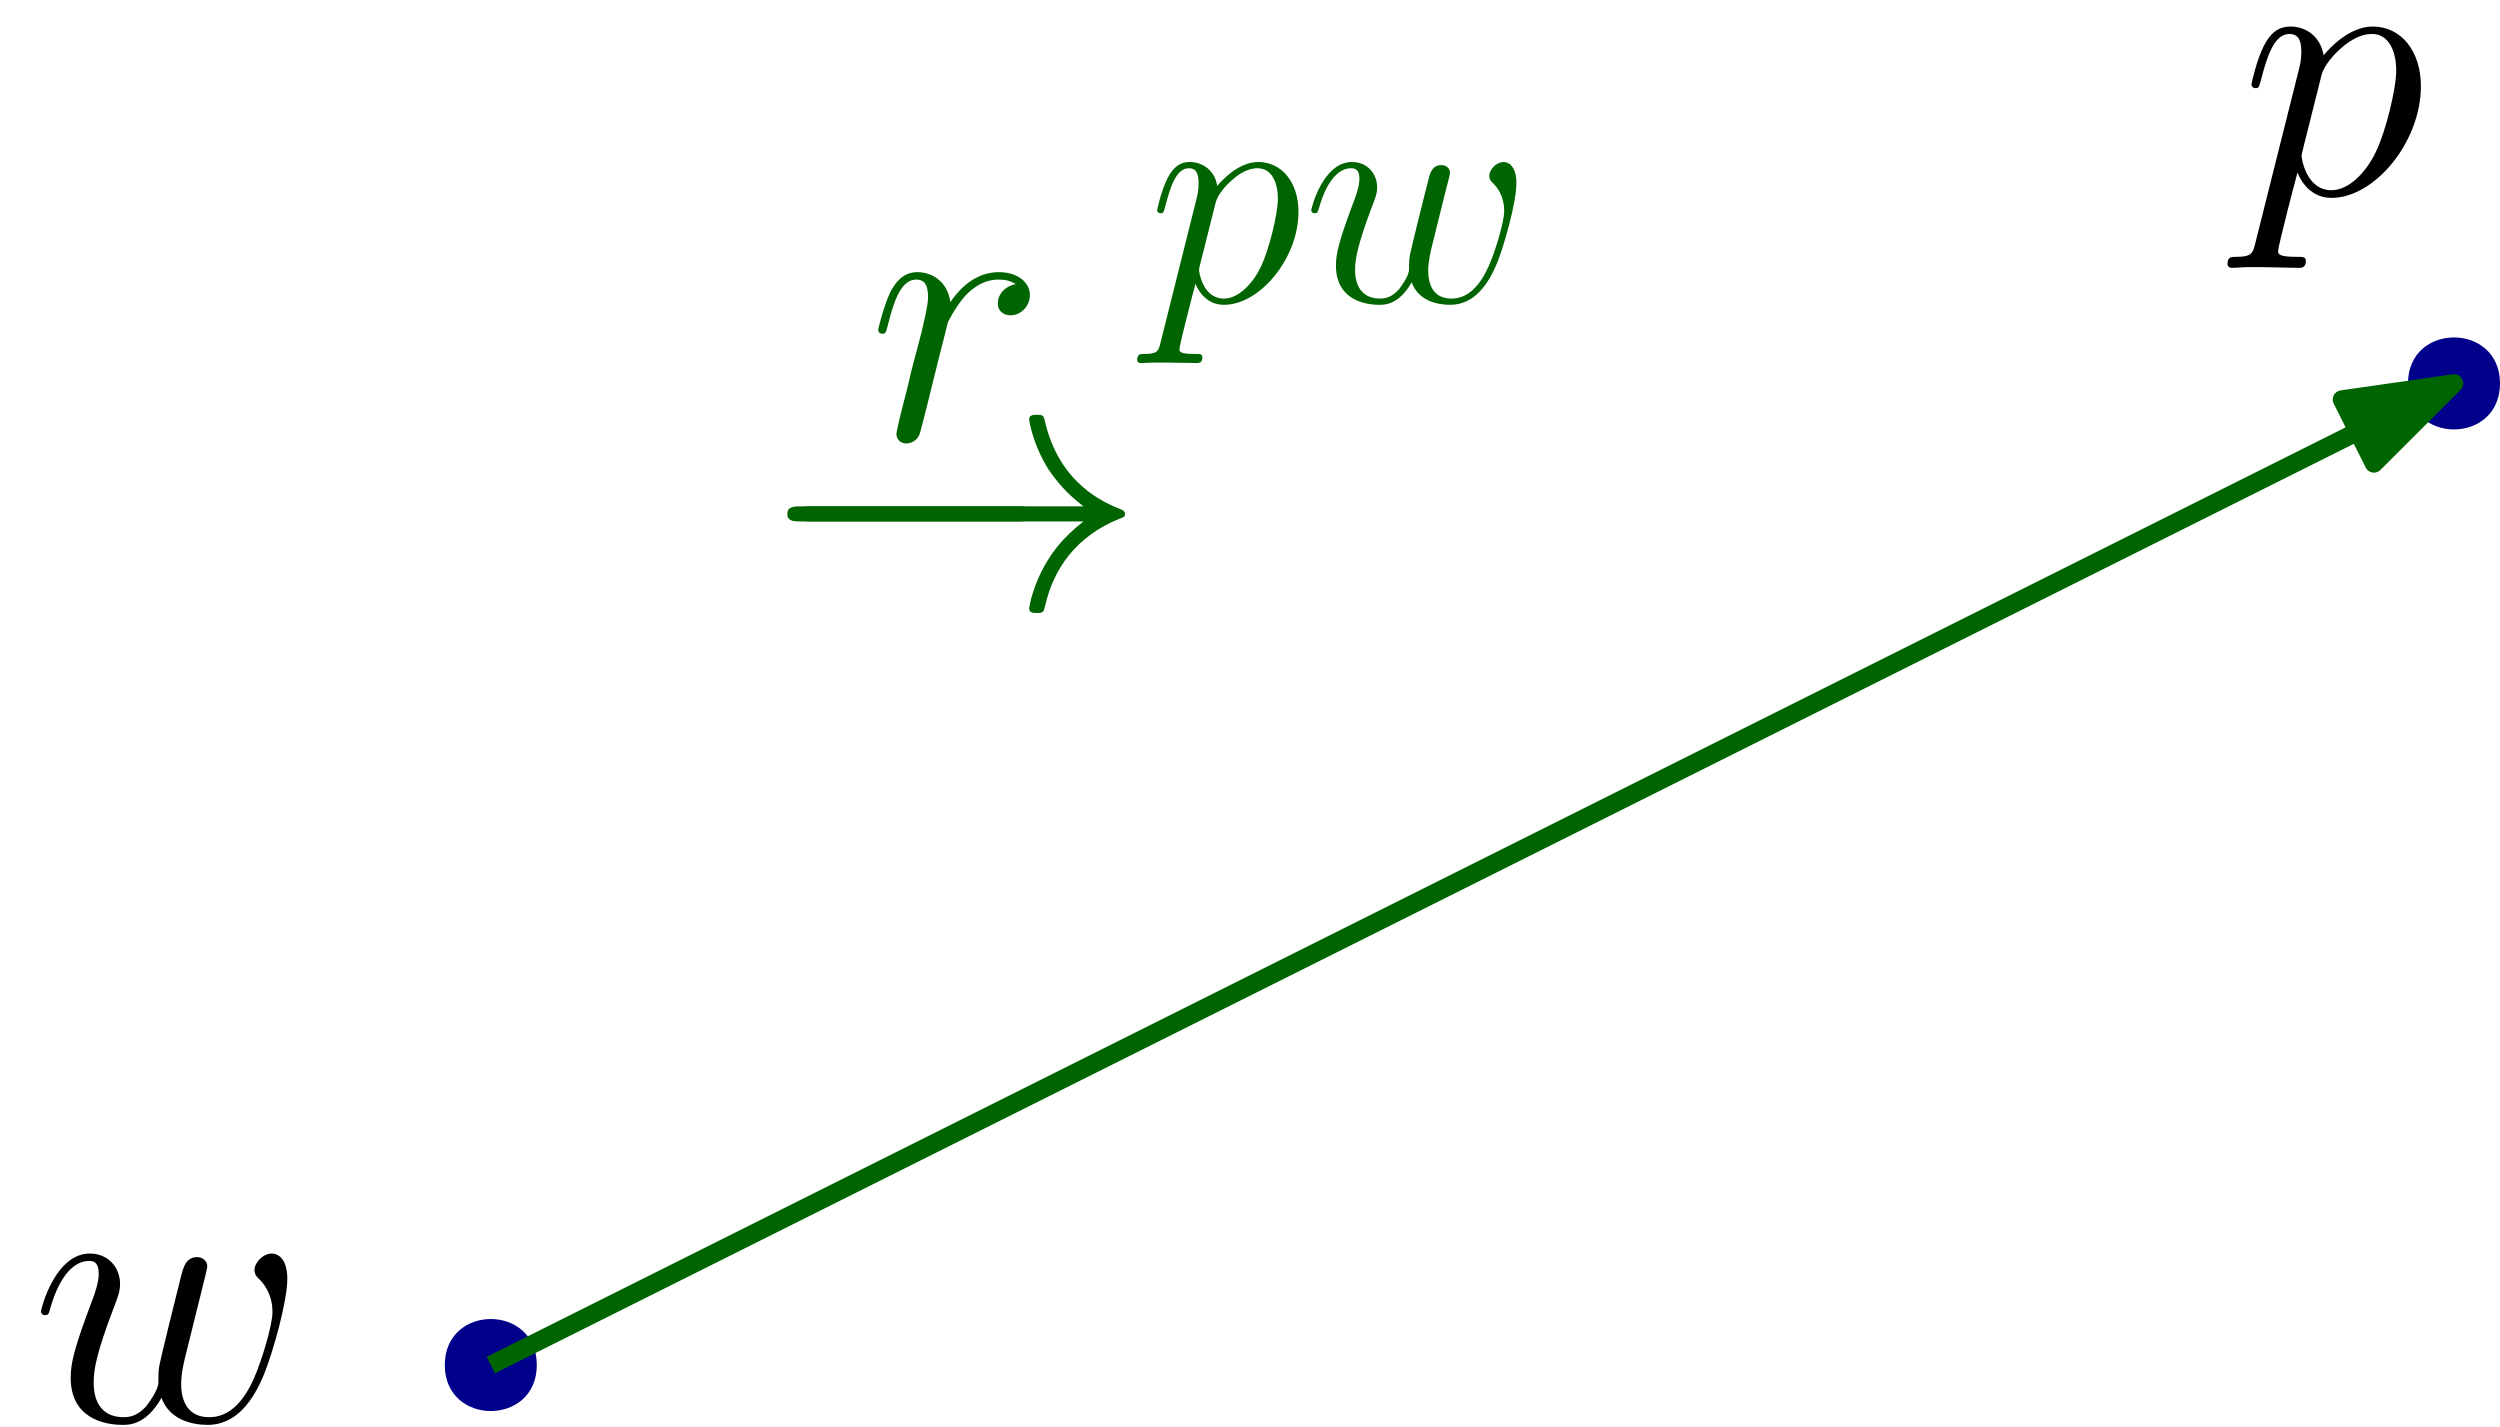
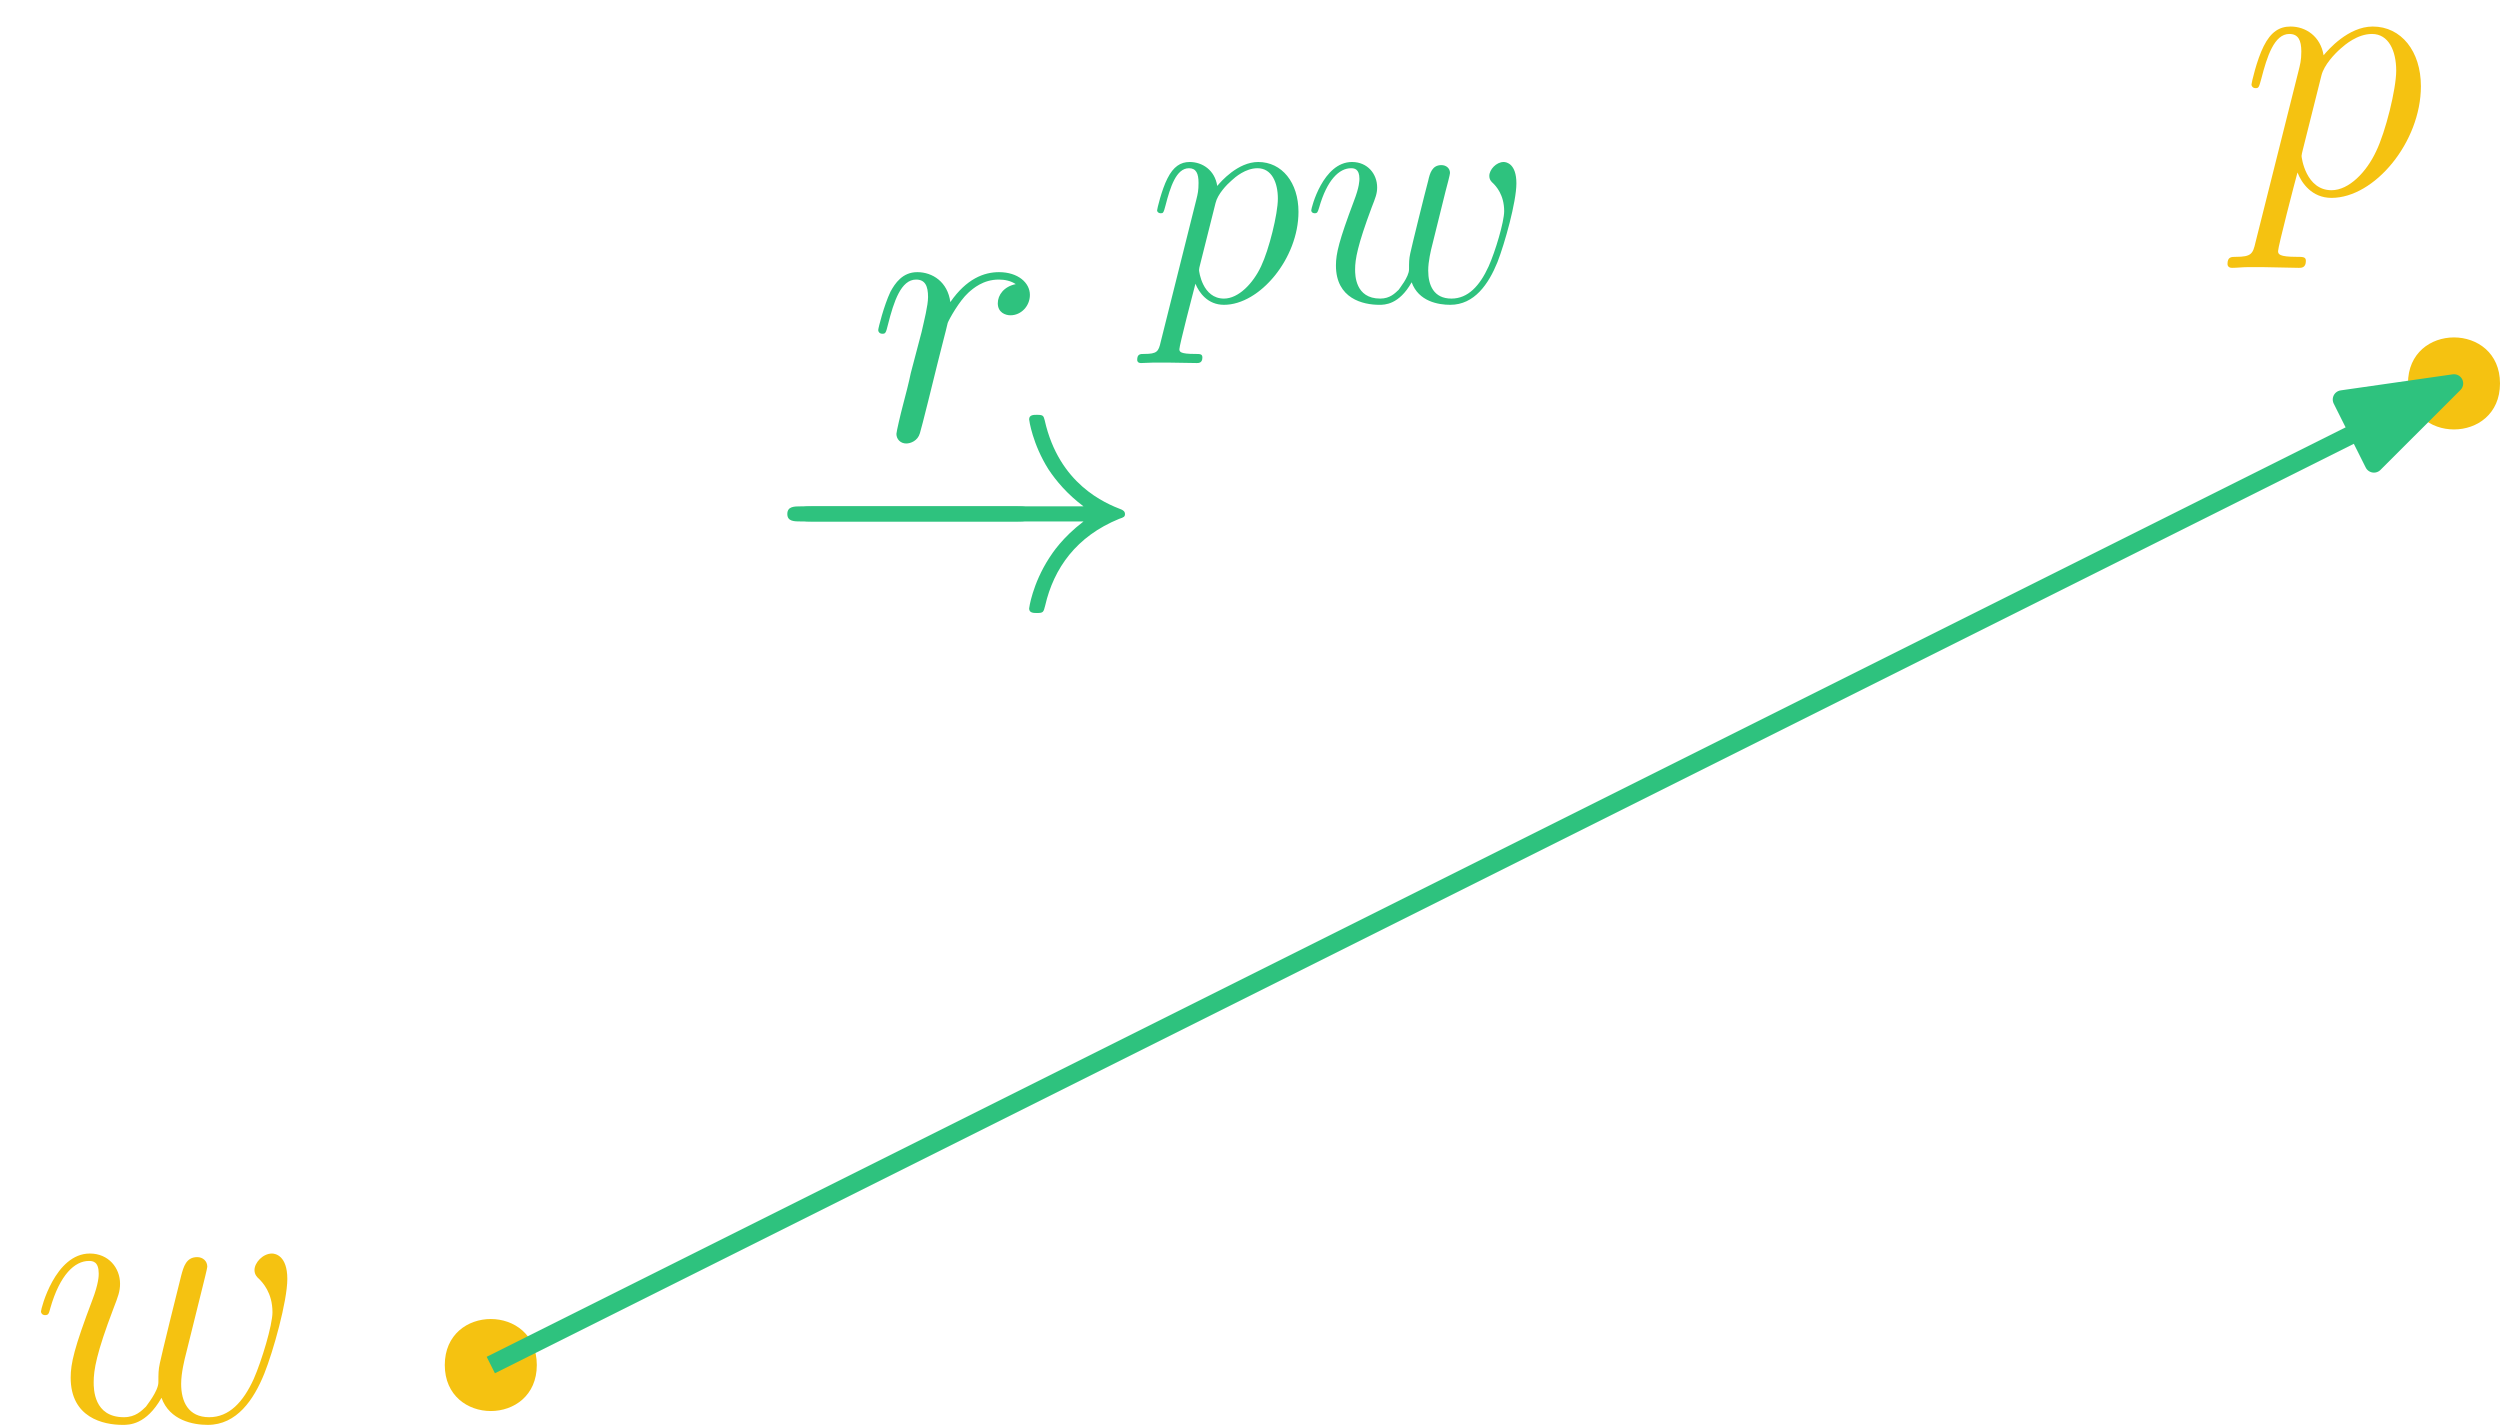
<svg xmlns="http://www.w3.org/2000/svg" xmlns:xlink="http://www.w3.org/1999/xlink" width="163pt" height="93pt" viewBox="0 0 163 93" version="1.1">
  <defs>
    <g>
      <symbol overflow="visible" id="glyph0-0">
        <path style="stroke:none;" d="" />
      </symbol>
      <symbol overflow="visible" id="glyph0-1">
        <path style="stroke:none;" d="M 8.531 -1.516 C 9.062 -0.031 10.609 0.25 11.547 0.25 C 13.438 0.25 14.547 -1.391 15.234 -3.094 C 15.812 -4.531 16.734 -7.812 16.734 -9.266 C 16.734 -10.781 15.953 -10.922 15.734 -10.922 C 15.141 -10.922 14.594 -10.328 14.594 -9.844 C 14.594 -9.547 14.766 -9.375 14.891 -9.266 C 15.109 -9.047 15.766 -8.375 15.766 -7.094 C 15.766 -6.25 15.062 -3.922 14.547 -2.75 C 13.859 -1.234 12.938 -0.25 11.641 -0.25 C 10.266 -0.25 9.812 -1.281 9.812 -2.422 C 9.812 -3.141 10.031 -4.016 10.141 -4.438 L 11.172 -8.594 C 11.297 -9.094 11.516 -9.969 11.516 -10.062 C 11.516 -10.438 11.219 -10.688 10.859 -10.688 C 10.141 -10.688 9.969 -10.062 9.812 -9.469 C 9.562 -8.5 8.531 -4.312 8.422 -3.766 C 8.328 -3.344 8.328 -3.078 8.328 -2.531 C 8.328 -1.938 7.531 -0.984 7.516 -0.938 C 7.234 -0.672 6.844 -0.25 6.078 -0.25 C 4.109 -0.25 4.109 -2.109 4.109 -2.531 C 4.109 -3.328 4.281 -4.406 5.406 -7.359 C 5.703 -8.125 5.828 -8.453 5.828 -8.953 C 5.828 -9.984 5.078 -10.922 3.859 -10.922 C 1.594 -10.922 0.672 -7.328 0.672 -7.141 C 0.672 -7.031 0.766 -6.906 0.938 -6.906 C 1.172 -6.906 1.188 -7.016 1.281 -7.359 C 1.906 -9.547 2.875 -10.438 3.797 -10.438 C 4.047 -10.438 4.438 -10.406 4.438 -9.609 C 4.438 -9.484 4.438 -8.969 4.016 -7.875 C 2.844 -4.781 2.609 -3.766 2.609 -2.828 C 2.609 -0.219 4.734 0.25 6 0.25 C 6.422 0.25 7.531 0.25 8.531 -1.516 Z M 8.531 -1.516 " />
      </symbol>
      <symbol overflow="visible" id="glyph0-2">
        <path style="stroke:none;" d="M 1.062 3.141 C 0.891 3.891 0.797 4.094 -0.219 4.094 C -0.516 4.094 -0.766 4.094 -0.766 4.562 C -0.766 4.609 -0.75 4.812 -0.469 4.812 C -0.156 4.812 0.203 4.766 0.516 4.766 L 1.594 4.766 C 2.109 4.766 3.375 4.812 3.891 4.812 C 4.047 4.812 4.344 4.812 4.344 4.359 C 4.344 4.094 4.156 4.094 3.734 4.094 C 2.609 4.094 2.531 3.922 2.531 3.719 C 2.531 3.422 3.641 -0.844 3.797 -1.406 C 4.062 -0.719 4.734 0.25 6.016 0.25 C 8.828 0.25 11.844 -3.391 11.844 -7.031 C 11.844 -9.312 10.562 -10.922 8.703 -10.922 C 7.109 -10.922 5.781 -9.391 5.5 -9.047 C 5.297 -10.281 4.344 -10.922 3.344 -10.922 C 2.625 -10.922 2.062 -10.578 1.594 -9.641 C 1.141 -8.75 0.797 -7.234 0.797 -7.141 C 0.797 -7.031 0.891 -6.906 1.062 -6.906 C 1.266 -6.906 1.281 -6.938 1.438 -7.516 C 1.812 -8.969 2.281 -10.438 3.266 -10.438 C 3.844 -10.438 4.047 -10.031 4.047 -9.297 C 4.047 -8.703 3.969 -8.453 3.859 -8 Z M 5.359 -7.734 C 5.531 -8.422 6.219 -9.141 6.609 -9.484 C 6.891 -9.734 7.703 -10.438 8.656 -10.438 C 9.734 -10.438 10.234 -9.344 10.234 -8.047 C 10.234 -6.859 9.547 -4.062 8.922 -2.781 C 8.297 -1.438 7.156 -0.25 6.016 -0.25 C 4.344 -0.25 4.062 -2.375 4.062 -2.484 C 4.062 -2.547 4.109 -2.75 4.141 -2.875 Z M 5.359 -7.734 " />
      </symbol>
      <symbol overflow="visible" id="glyph1-0">
        <path style="stroke:none;" d="" />
      </symbol>
      <symbol overflow="visible" id="glyph1-1">
        <path style="stroke:none;" d="M 9.641 -10.141 C 8.875 -9.984 8.469 -9.438 8.469 -8.891 C 8.469 -8.297 8.953 -8.109 9.297 -8.109 C 9.984 -8.109 10.562 -8.703 10.562 -9.438 C 10.562 -10.234 9.781 -10.922 8.547 -10.922 C 7.562 -10.922 6.422 -10.484 5.375 -8.969 C 5.203 -10.281 4.219 -10.922 3.219 -10.922 C 2.25 -10.922 1.766 -10.188 1.469 -9.641 C 1.047 -8.75 0.672 -7.266 0.672 -7.141 C 0.672 -7.031 0.766 -6.906 0.938 -6.906 C 1.141 -6.906 1.172 -6.938 1.312 -7.516 C 1.688 -9 2.156 -10.438 3.141 -10.438 C 3.734 -10.438 3.922 -10.016 3.922 -9.297 C 3.922 -8.75 3.672 -7.781 3.5 -7.016 L 2.797 -4.344 C 2.703 -3.859 2.422 -2.75 2.297 -2.297 C 2.125 -1.656 1.859 -0.5 1.859 -0.375 C 1.859 -0.031 2.125 0.25 2.5 0.25 C 2.781 0.25 3.25 0.078 3.391 -0.422 C 3.469 -0.625 4.391 -4.359 4.531 -4.938 C 4.656 -5.484 4.812 -6 4.938 -6.547 C 5.031 -6.891 5.125 -7.281 5.203 -7.609 C 5.281 -7.828 5.953 -9.047 6.562 -9.594 C 6.859 -9.859 7.516 -10.438 8.531 -10.438 C 8.922 -10.438 9.312 -10.359 9.641 -10.141 Z M 9.641 -10.141 " />
      </symbol>
      <symbol overflow="visible" id="glyph2-0">
        <path style="stroke:none;" d="" />
      </symbol>
      <symbol overflow="visible" id="glyph2-1">
        <path style="stroke:none;" d="M 16.328 -5.703 C 16.75 -5.703 17.203 -5.703 17.203 -6.188 C 17.203 -6.688 16.75 -6.688 16.328 -6.688 L 2.922 -6.688 C 2.5 -6.688 2.062 -6.688 2.062 -6.188 C 2.062 -5.703 2.5 -5.703 2.922 -5.703 Z M 16.328 -5.703 " />
      </symbol>
      <symbol overflow="visible" id="glyph2-2">
        <path style="stroke:none;" d="M 20.672 -5.703 C 19.297 -4.656 18.641 -3.641 18.438 -3.328 C 17.328 -1.609 17.125 -0.047 17.125 -0.031 C 17.125 0.266 17.422 0.266 17.625 0.266 C 18.047 0.266 18.062 0.219 18.172 -0.219 C 18.734 -2.656 20.203 -4.734 23 -5.875 C 23.297 -5.969 23.375 -6.016 23.375 -6.188 C 23.375 -6.375 23.219 -6.438 23.172 -6.469 C 22.078 -6.891 19.078 -8.125 18.141 -12.297 C 18.062 -12.594 18.047 -12.656 17.625 -12.656 C 17.422 -12.656 17.125 -12.656 17.125 -12.359 C 17.125 -12.312 17.344 -10.75 18.391 -9.094 C 18.891 -8.344 19.609 -7.484 20.672 -6.688 L 2.25 -6.688 C 1.812 -6.688 1.359 -6.688 1.359 -6.188 C 1.359 -5.703 1.812 -5.703 2.25 -5.703 Z M 20.672 -5.703 " />
      </symbol>
      <symbol overflow="visible" id="glyph3-0">
        <path style="stroke:none;" d="" />
      </symbol>
      <symbol overflow="visible" id="glyph3-1">
        <path style="stroke:none;" d="M 0.891 2.625 C 0.75 3.25 0.656 3.406 -0.188 3.406 C -0.438 3.406 -0.641 3.406 -0.641 3.797 C -0.641 3.844 -0.625 4 -0.391 4 C -0.125 4 0.172 3.969 0.438 3.969 L 1.328 3.969 C 1.75 3.969 2.812 4 3.25 4 C 3.359 4 3.609 4 3.609 3.641 C 3.609 3.406 3.469 3.406 3.125 3.406 C 2.172 3.406 2.109 3.266 2.109 3.094 C 2.109 2.844 3.031 -0.703 3.156 -1.172 C 3.391 -0.594 3.953 0.203 5.016 0.203 C 7.359 0.203 9.875 -2.828 9.875 -5.859 C 9.875 -7.766 8.797 -9.109 7.25 -9.109 C 5.922 -9.109 4.812 -7.828 4.578 -7.547 C 4.422 -8.578 3.609 -9.109 2.781 -9.109 C 2.188 -9.109 1.719 -8.812 1.328 -8.031 C 0.953 -7.297 0.656 -6.031 0.656 -5.953 C 0.656 -5.859 0.75 -5.766 0.891 -5.766 C 1.047 -5.766 1.078 -5.781 1.203 -6.266 C 1.516 -7.484 1.906 -8.703 2.734 -8.703 C 3.203 -8.703 3.359 -8.359 3.359 -7.75 C 3.359 -7.25 3.312 -7.047 3.219 -6.672 Z M 4.469 -6.438 C 4.609 -7.016 5.188 -7.625 5.516 -7.906 C 5.75 -8.125 6.422 -8.703 7.203 -8.703 C 8.125 -8.703 8.531 -7.781 8.531 -6.719 C 8.531 -5.719 7.953 -3.391 7.438 -2.312 C 6.922 -1.203 5.969 -0.203 5.016 -0.203 C 3.609 -0.203 3.391 -1.984 3.391 -2.062 C 3.391 -2.125 3.422 -2.297 3.453 -2.391 Z M 4.469 -6.438 " />
      </symbol>
      <symbol overflow="visible" id="glyph3-2">
        <path style="stroke:none;" d="M 7.109 -1.266 C 7.562 -0.016 8.844 0.203 9.625 0.203 C 11.203 0.203 12.125 -1.156 12.703 -2.578 C 13.172 -3.781 13.938 -6.5 13.938 -7.719 C 13.938 -8.984 13.297 -9.109 13.109 -9.109 C 12.625 -9.109 12.172 -8.609 12.172 -8.203 C 12.172 -7.953 12.312 -7.812 12.422 -7.719 C 12.594 -7.547 13.141 -6.984 13.141 -5.906 C 13.141 -5.203 12.562 -3.266 12.125 -2.297 C 11.547 -1.031 10.781 -0.203 9.703 -0.203 C 8.547 -0.203 8.188 -1.078 8.188 -2.031 C 8.188 -2.625 8.359 -3.344 8.453 -3.703 L 9.312 -7.172 C 9.422 -7.578 9.609 -8.297 9.609 -8.391 C 9.609 -8.703 9.359 -8.906 9.047 -8.906 C 8.453 -8.906 8.297 -8.391 8.188 -7.891 C 7.969 -7.078 7.109 -3.594 7.016 -3.141 C 6.938 -2.781 6.938 -2.562 6.938 -2.109 C 6.938 -1.609 6.281 -0.828 6.266 -0.781 C 6.031 -0.562 5.703 -0.203 5.062 -0.203 C 3.422 -0.203 3.422 -1.75 3.422 -2.109 C 3.422 -2.766 3.578 -3.672 4.5 -6.141 C 4.75 -6.781 4.859 -7.047 4.859 -7.453 C 4.859 -8.328 4.234 -9.109 3.219 -9.109 C 1.328 -9.109 0.562 -6.109 0.562 -5.953 C 0.562 -5.859 0.641 -5.766 0.781 -5.766 C 0.969 -5.766 0.984 -5.844 1.078 -6.141 C 1.594 -7.953 2.391 -8.703 3.156 -8.703 C 3.359 -8.703 3.703 -8.672 3.703 -8.016 C 3.703 -7.906 3.703 -7.484 3.344 -6.562 C 2.375 -3.984 2.172 -3.141 2.172 -2.359 C 2.172 -0.188 3.953 0.203 5 0.203 C 5.344 0.203 6.281 0.203 7.109 -1.266 Z M 7.109 -1.266 " />
      </symbol>
    </g>
  </defs>
-   <g id="surface10134">
-     <path style=" stroke:none;fill-rule:evenodd;fill:rgb(0%,0%,54.5%);fill-opacity:1;" d="M 35 89 C 35 85 29 85 29 89 C 29 93 35 93 35 89 Z M 35 89 " />
-     <g style="fill:rgb(0%,0%,0%);fill-opacity:1;">
+   <g id="surface26842">
+     <path style=" stroke:none;fill-rule:evenodd;fill:rgb(96.1%,76.1%,6.7%);fill-opacity:1;" d="M 35 89 C 35 85 29 85 29 89 C 29 93 35 93 35 89 Z M 35 89 " />
+     <g style="fill:rgb(96.1%,76.1%,6.7%);fill-opacity:1;">
      <use xlink:href="#glyph0-1" x="1.999" y="92.652" />
    </g>
-     <g style="fill:rgb(0%,0%,0%);fill-opacity:1;">
+     <g style="fill:rgb(96.1%,76.1%,6.7%);fill-opacity:1;">
      <use xlink:href="#glyph0-2" x="145.999" y="12.652" />
    </g>
-     <path style=" stroke:none;fill-rule:evenodd;fill:rgb(0%,0%,54.5%);fill-opacity:1;" d="M 163 25 C 163 21 157 21 157 25 C 157 29 163 29 163 25 Z M 163 25 " />
-     <path style="fill:none;stroke-width:1.2;stroke-linecap:butt;stroke-linejoin:round;stroke:rgb(0%,39.2%,0%);stroke-opacity:1;stroke-miterlimit:10;" d="M 192 512 L 320 576 " transform="matrix(1,0,0,-1,-160,601)" />
-     <path style="fill-rule:evenodd;fill:rgb(0%,39.2%,0%);fill-opacity:1;stroke-width:1.2;stroke-linecap:butt;stroke-linejoin:round;stroke:rgb(0%,39.2%,0%);stroke-opacity:1;stroke-miterlimit:10;" d="M 320 576 L 312.695 574.953 L 314.781 570.785 Z M 320 576 " transform="matrix(1,0,0,-1,-160,601)" />
-     <g style="fill:rgb(0%,39.2%,0%);fill-opacity:1;">
+     <path style=" stroke:none;fill-rule:evenodd;fill:rgb(96.1%,76.1%,6.7%);fill-opacity:1;" d="M 163 25 C 163 21 157 21 157 25 C 157 29 163 29 163 25 Z M 163 25 " />
+     <path style="fill:none;stroke-width:1.2;stroke-linecap:butt;stroke-linejoin:round;stroke:rgb(18%,76.1%,49.4%);stroke-opacity:1;stroke-miterlimit:10;" d="M 192 512 L 320 576 " transform="matrix(1,0,0,-1,-160,601)" />
+     <path style="fill-rule:evenodd;fill:rgb(18%,76.1%,49.4%);fill-opacity:1;stroke-width:1.2;stroke-linecap:butt;stroke-linejoin:round;stroke:rgb(18%,76.1%,49.4%);stroke-opacity:1;stroke-miterlimit:10;" d="M 320 576 L 312.695 574.953 L 314.781 570.785 Z M 320 576 " transform="matrix(1,0,0,-1,-160,601)" />
+     <g style="fill:rgb(18%,76.1%,49.4%);fill-opacity:1;">
      <use xlink:href="#glyph1-1" x="56.587" y="28.666" />
    </g>
-     <g style="fill:rgb(0%,39.2%,0%);fill-opacity:1;">
+     <g style="fill:rgb(18%,76.1%,49.4%);fill-opacity:1;">
      <use xlink:href="#glyph2-1" x="49.999" y="39.702" />
      <use xlink:href="#glyph2-2" x="49.974" y="39.702" />
    </g>
-     <g style="fill:rgb(0%,39.2%,0%);fill-opacity:1;">
+     <g style="fill:rgb(18%,76.1%,49.4%);fill-opacity:1;">
      <use xlink:href="#glyph3-1" x="74.786" y="19.671" />
      <use xlink:href="#glyph3-2" x="84.931" y="19.671" />
    </g>
  </g>
</svg>
